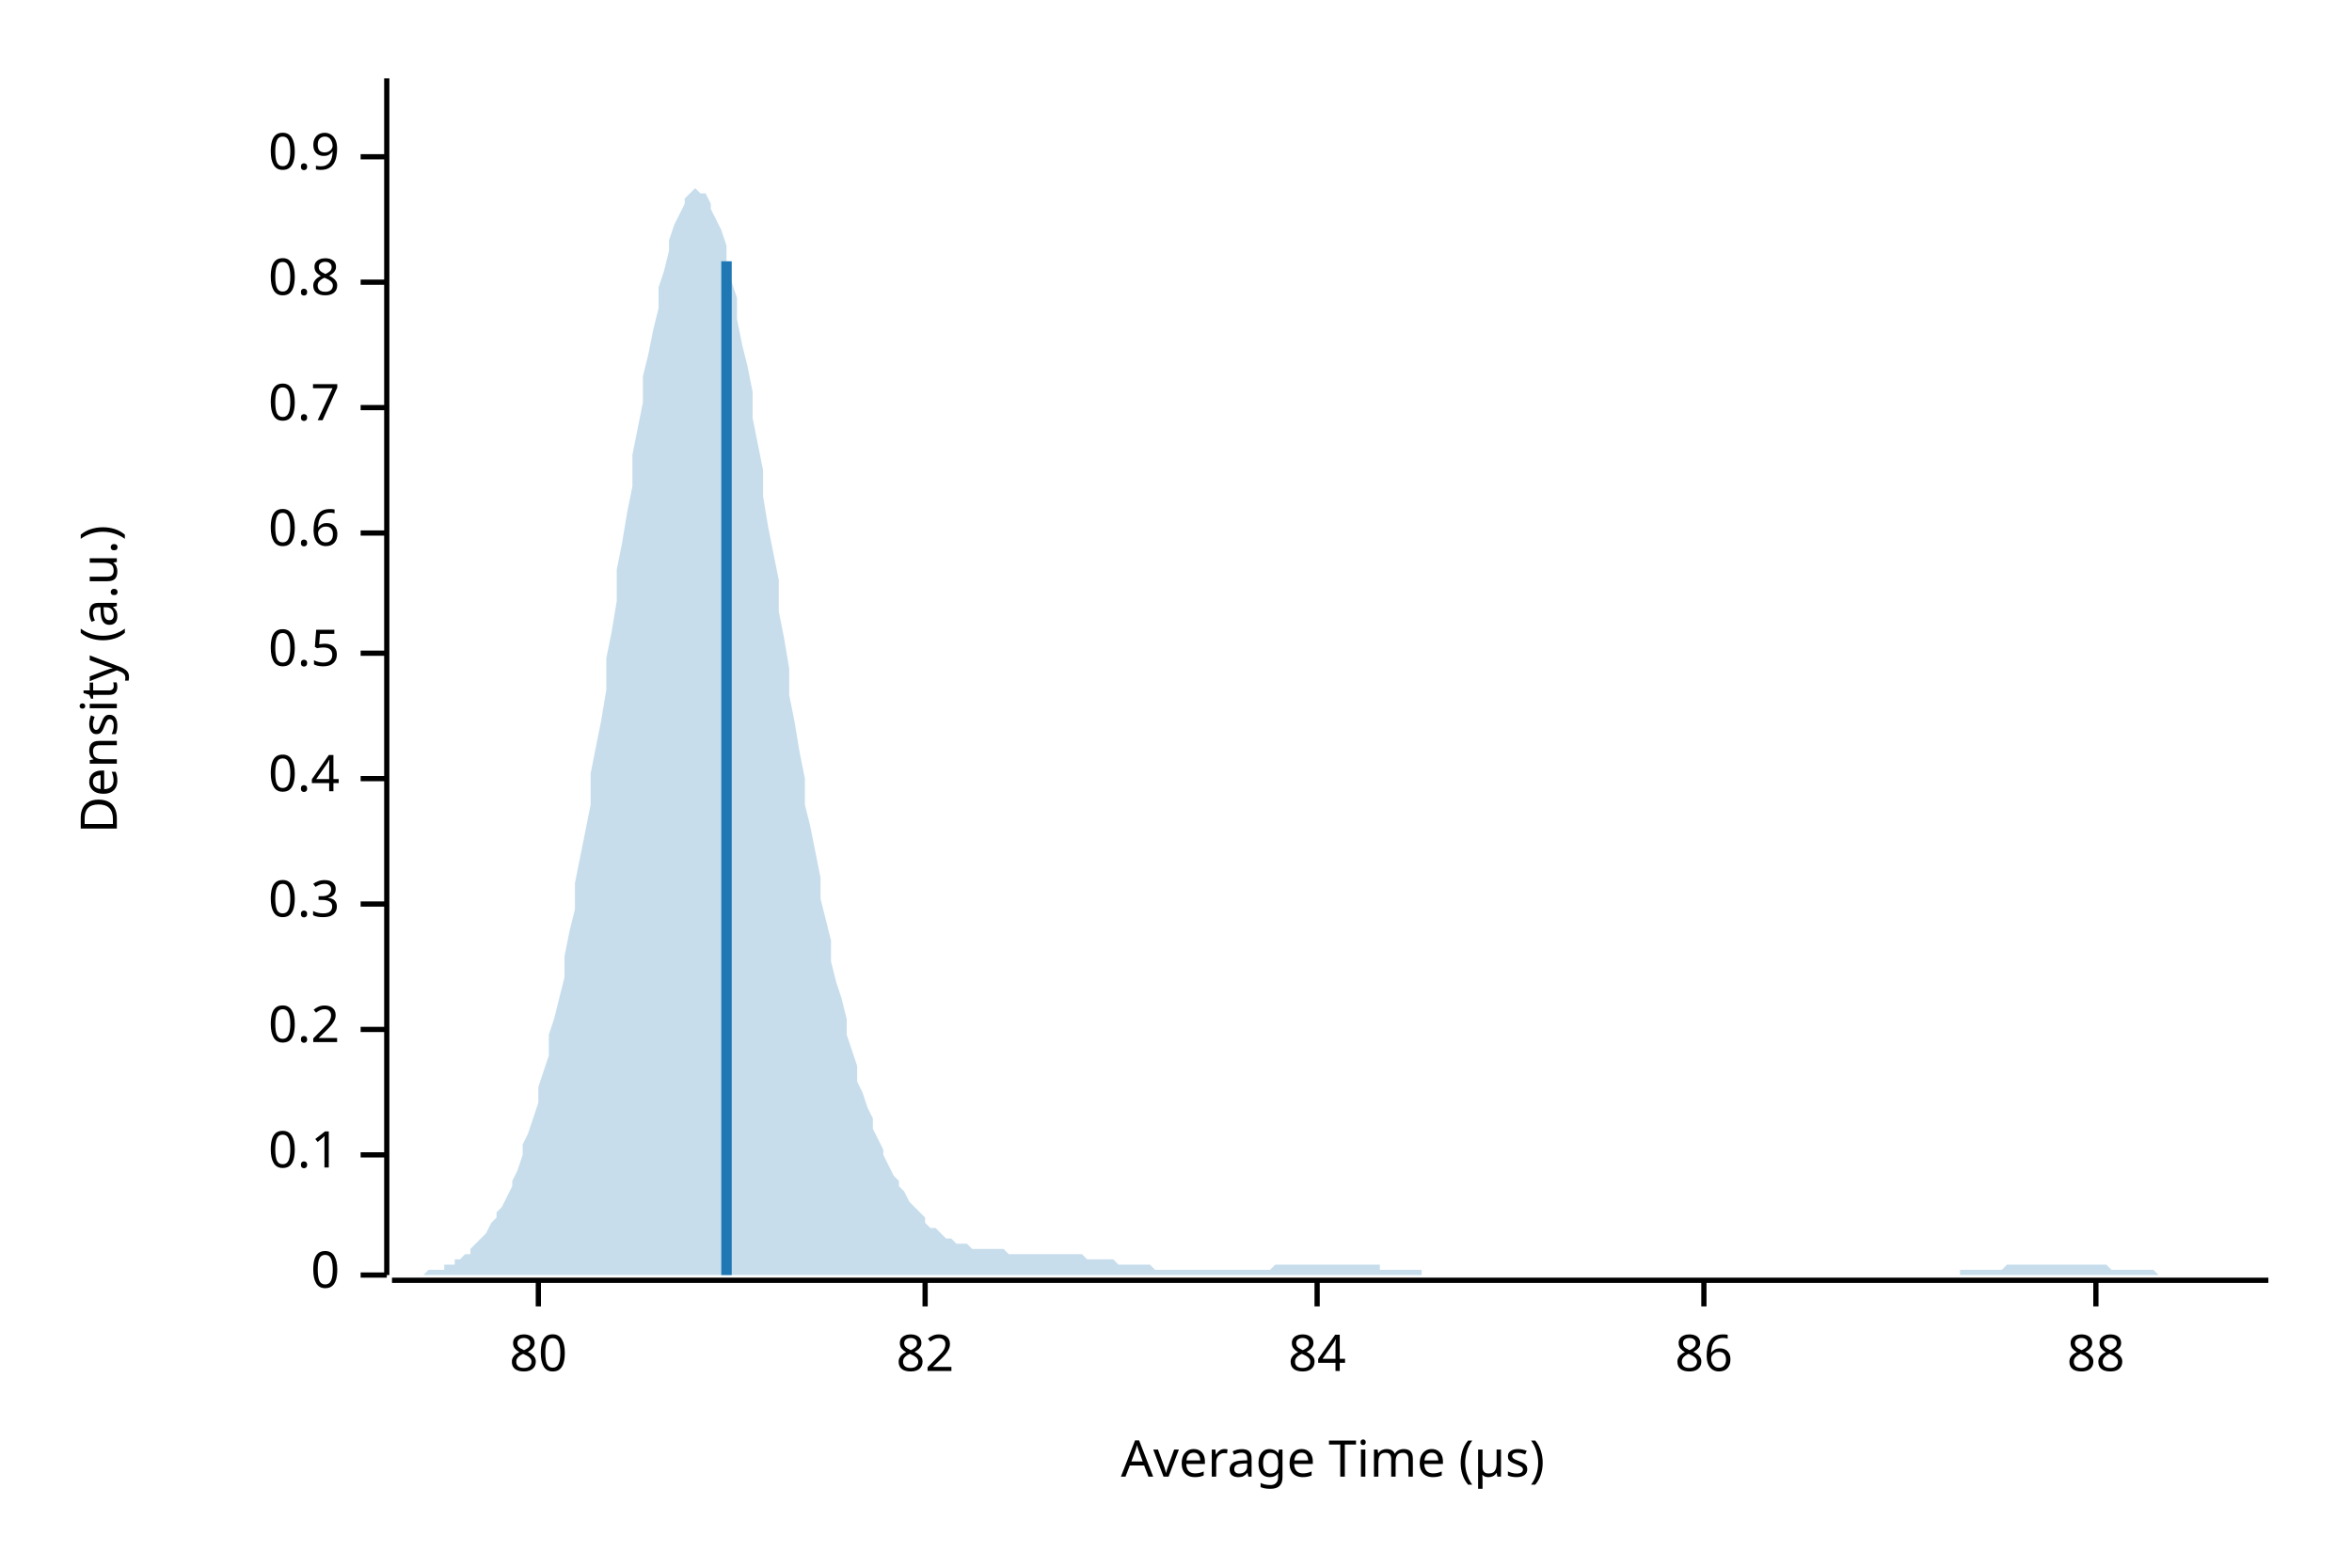
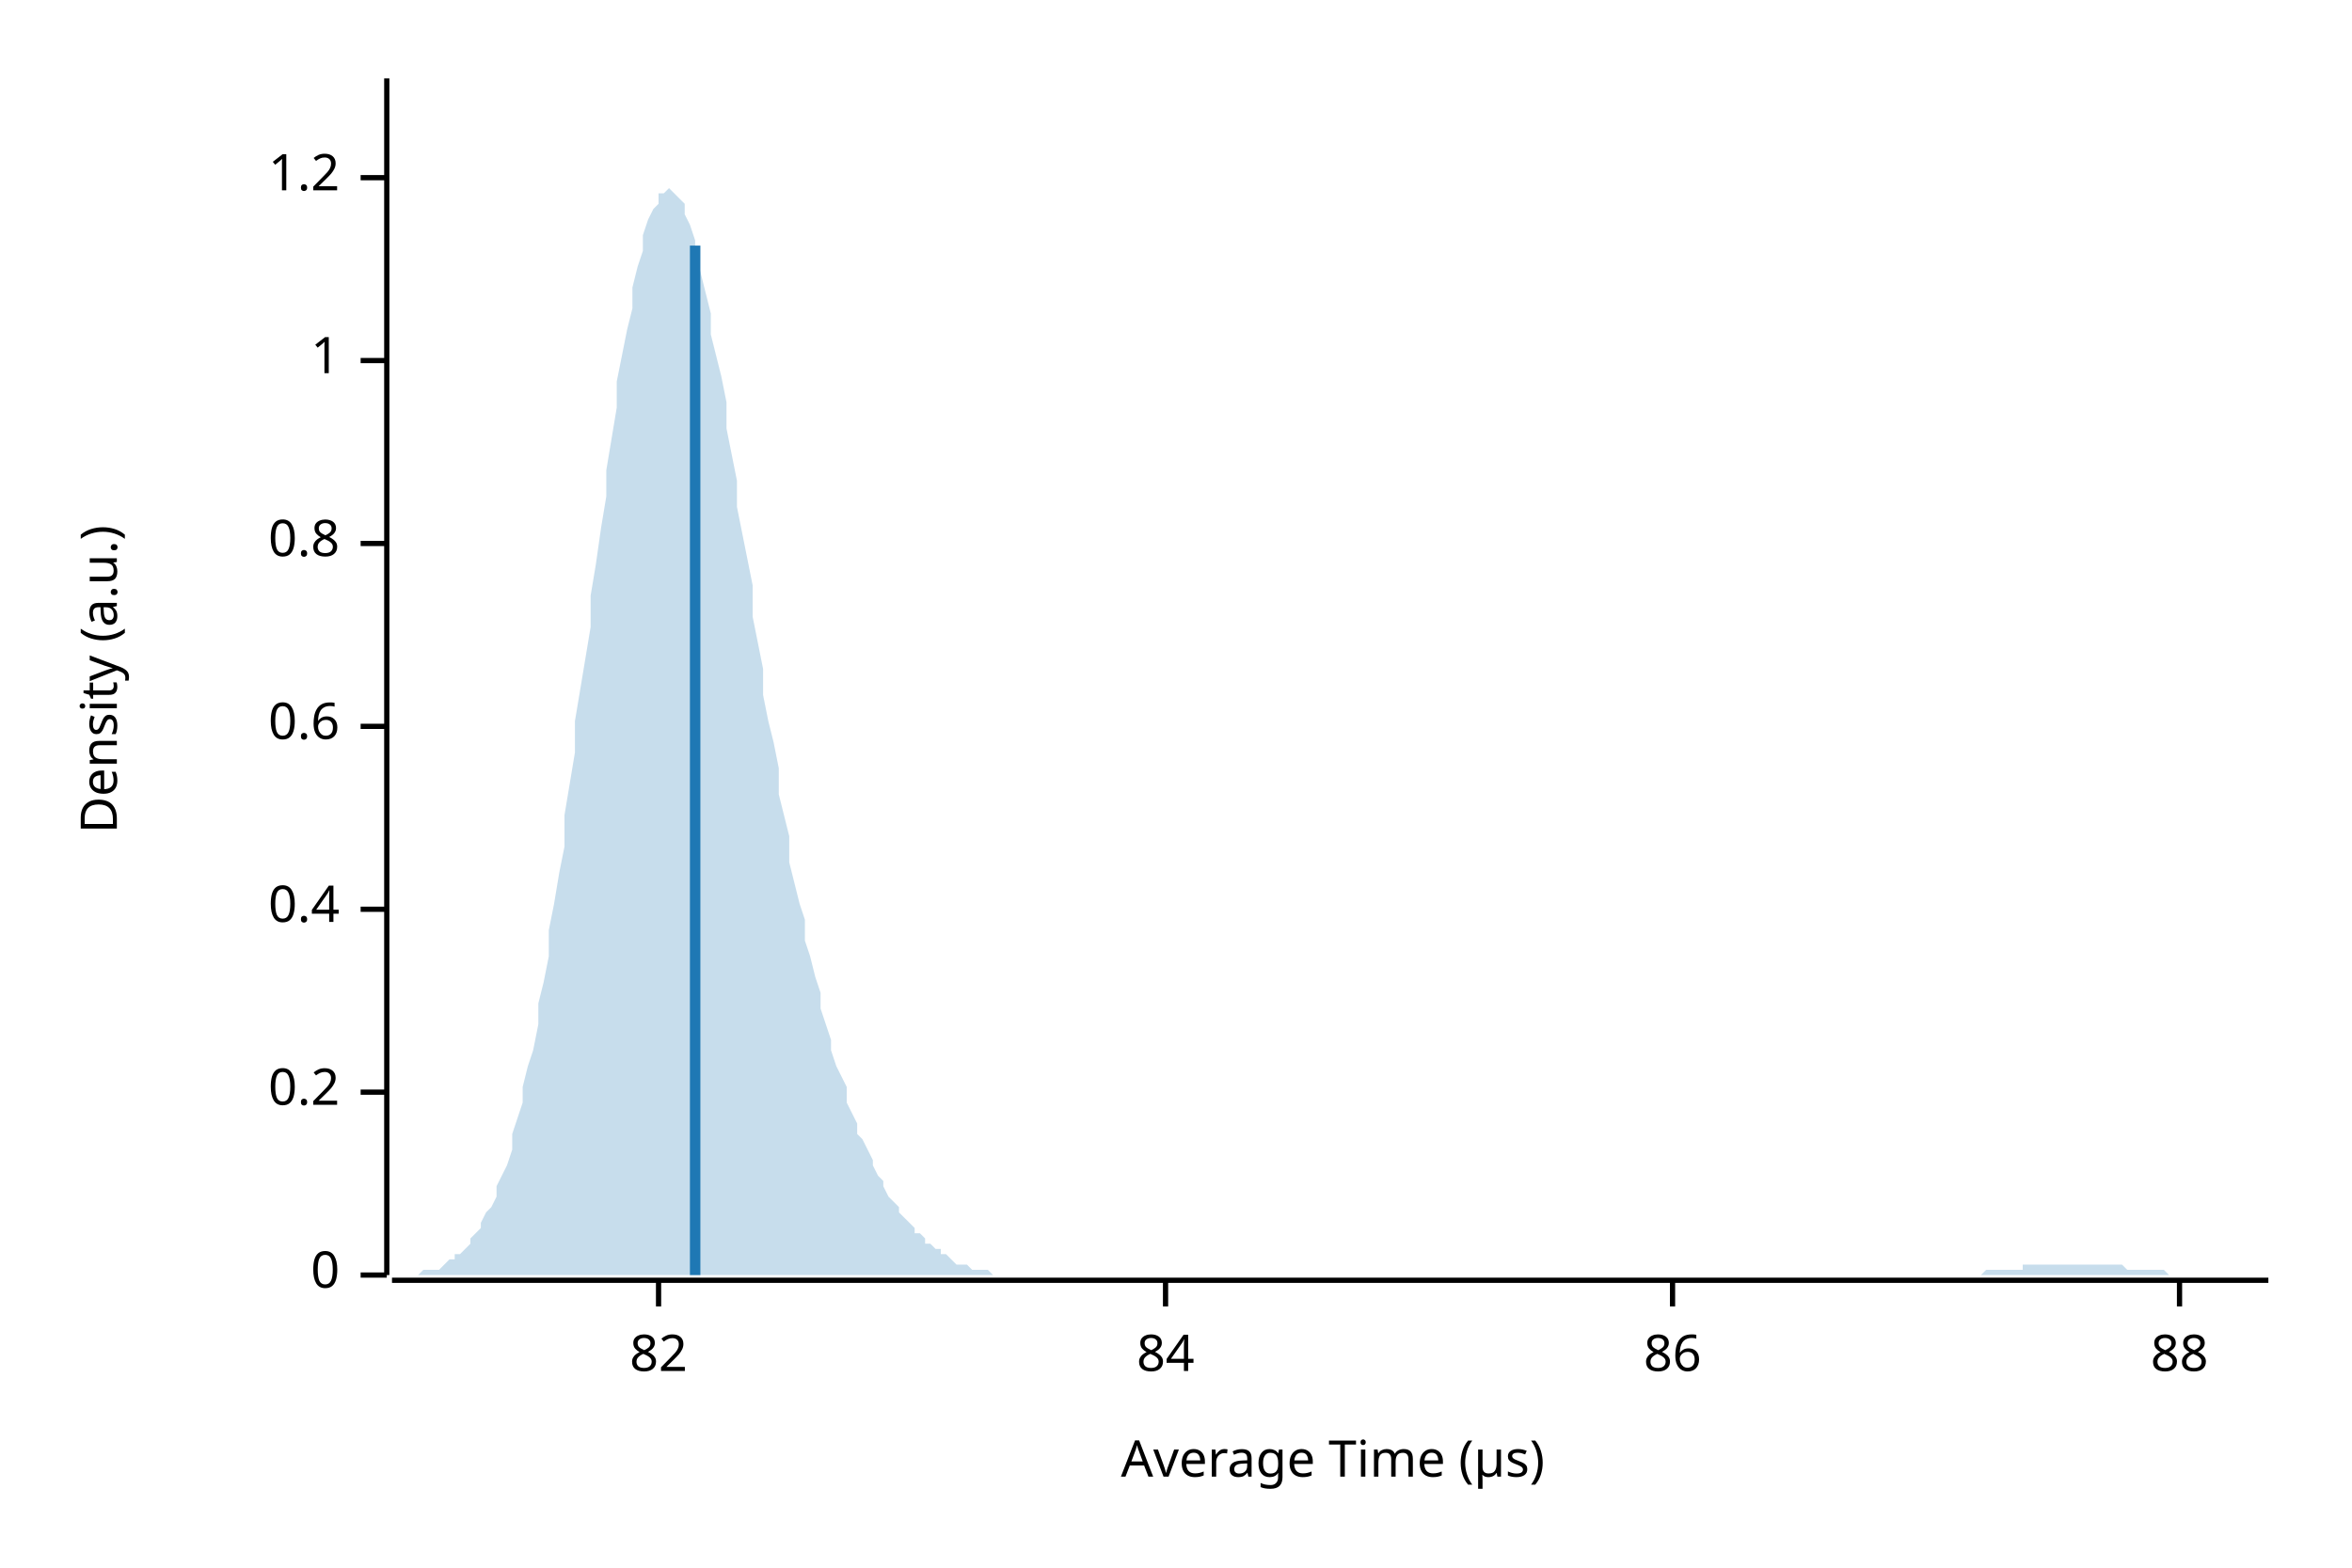
<svg xmlns="http://www.w3.org/2000/svg" width="450" height="300" viewBox="0 0 450 300">
  <text x="15" y="130" dy="0.76em" text-anchor="middle" font-family="sans-serif" font-size="9.677" opacity="1" fill="#000000" transform="rotate(270, 15, 130)">
Density (a.u.)
</text>
  <text x="255" y="285" dy="-0.5ex" text-anchor="middle" font-family="sans-serif" font-size="9.677" opacity="1" fill="#000000">
Average Time (µs)
</text>
  <polyline fill="none" opacity="1" stroke="#000000" stroke-width="1" points="74,15 74,244 " />
  <text x="65" y="244" dy="0.5ex" text-anchor="end" font-family="sans-serif" font-size="9.677" opacity="1" fill="#000000">
0
</text>
  <polyline fill="none" opacity="1" stroke="#000000" stroke-width="1" points="69,244 74,244 " />
-   <text x="65" y="221" dy="0.5ex" text-anchor="end" font-family="sans-serif" font-size="9.677" opacity="1" fill="#000000">
- 0.1
- </text>
-   <polyline fill="none" opacity="1" stroke="#000000" stroke-width="1" points="69,221 74,221 " />
-   <text x="65" y="197" dy="0.5ex" text-anchor="end" font-family="sans-serif" font-size="9.677" opacity="1" fill="#000000">
+   <text x="65" y="209" dy="0.5ex" text-anchor="end" font-family="sans-serif" font-size="9.677" opacity="1" fill="#000000">
0.2
</text>
-   <polyline fill="none" opacity="1" stroke="#000000" stroke-width="1" points="69,197 74,197 " />
-   <text x="65" y="173" dy="0.5ex" text-anchor="end" font-family="sans-serif" font-size="9.677" opacity="1" fill="#000000">
- 0.3
- </text>
-   <polyline fill="none" opacity="1" stroke="#000000" stroke-width="1" points="69,173 74,173 " />
-   <text x="65" y="149" dy="0.5ex" text-anchor="end" font-family="sans-serif" font-size="9.677" opacity="1" fill="#000000">
+   <polyline fill="none" opacity="1" stroke="#000000" stroke-width="1" points="69,209 74,209 " />
+   <text x="65" y="174" dy="0.5ex" text-anchor="end" font-family="sans-serif" font-size="9.677" opacity="1" fill="#000000">
0.4
</text>
-   <polyline fill="none" opacity="1" stroke="#000000" stroke-width="1" points="69,149 74,149 " />
-   <text x="65" y="125" dy="0.5ex" text-anchor="end" font-family="sans-serif" font-size="9.677" opacity="1" fill="#000000">
- 0.5
- </text>
-   <polyline fill="none" opacity="1" stroke="#000000" stroke-width="1" points="69,125 74,125 " />
-   <text x="65" y="102" dy="0.5ex" text-anchor="end" font-family="sans-serif" font-size="9.677" opacity="1" fill="#000000">
+   <polyline fill="none" opacity="1" stroke="#000000" stroke-width="1" points="69,174 74,174 " />
+   <text x="65" y="139" dy="0.5ex" text-anchor="end" font-family="sans-serif" font-size="9.677" opacity="1" fill="#000000">
0.6
</text>
-   <polyline fill="none" opacity="1" stroke="#000000" stroke-width="1" points="69,102 74,102 " />
-   <text x="65" y="78" dy="0.5ex" text-anchor="end" font-family="sans-serif" font-size="9.677" opacity="1" fill="#000000">
- 0.7
- </text>
-   <polyline fill="none" opacity="1" stroke="#000000" stroke-width="1" points="69,78 74,78 " />
-   <text x="65" y="54" dy="0.5ex" text-anchor="end" font-family="sans-serif" font-size="9.677" opacity="1" fill="#000000">
+   <polyline fill="none" opacity="1" stroke="#000000" stroke-width="1" points="69,139 74,139 " />
+   <text x="65" y="104" dy="0.5ex" text-anchor="end" font-family="sans-serif" font-size="9.677" opacity="1" fill="#000000">
0.8
</text>
-   <polyline fill="none" opacity="1" stroke="#000000" stroke-width="1" points="69,54 74,54 " />
-   <text x="65" y="30" dy="0.5ex" text-anchor="end" font-family="sans-serif" font-size="9.677" opacity="1" fill="#000000">
- 0.9
+   <polyline fill="none" opacity="1" stroke="#000000" stroke-width="1" points="69,104 74,104 " />
+   <text x="65" y="69" dy="0.5ex" text-anchor="end" font-family="sans-serif" font-size="9.677" opacity="1" fill="#000000">
+ 1
</text>
-   <polyline fill="none" opacity="1" stroke="#000000" stroke-width="1" points="69,30 74,30 " />
+   <polyline fill="none" opacity="1" stroke="#000000" stroke-width="1" points="69,69 74,69 " />
+   <text x="65" y="34" dy="0.5ex" text-anchor="end" font-family="sans-serif" font-size="9.677" opacity="1" fill="#000000">
+ 1.2
+ </text>
+   <polyline fill="none" opacity="1" stroke="#000000" stroke-width="1" points="69,34 74,34 " />
  <polyline fill="none" opacity="1" stroke="#000000" stroke-width="1" points="75,245 434,245 " />
-   <text x="103" y="255" dy="0.76em" text-anchor="middle" font-family="sans-serif" font-size="9.677" opacity="1" fill="#000000">
- 80
- </text>
-   <polyline fill="none" opacity="1" stroke="#000000" stroke-width="1" points="103,245 103,250 " />
-   <text x="177" y="255" dy="0.76em" text-anchor="middle" font-family="sans-serif" font-size="9.677" opacity="1" fill="#000000">
+   <text x="126" y="255" dy="0.76em" text-anchor="middle" font-family="sans-serif" font-size="9.677" opacity="1" fill="#000000">
82
</text>
-   <polyline fill="none" opacity="1" stroke="#000000" stroke-width="1" points="177,245 177,250 " />
-   <text x="252" y="255" dy="0.76em" text-anchor="middle" font-family="sans-serif" font-size="9.677" opacity="1" fill="#000000">
+   <polyline fill="none" opacity="1" stroke="#000000" stroke-width="1" points="126,245 126,250 " />
+   <text x="223" y="255" dy="0.76em" text-anchor="middle" font-family="sans-serif" font-size="9.677" opacity="1" fill="#000000">
84
</text>
-   <polyline fill="none" opacity="1" stroke="#000000" stroke-width="1" points="252,245 252,250 " />
-   <text x="326" y="255" dy="0.76em" text-anchor="middle" font-family="sans-serif" font-size="9.677" opacity="1" fill="#000000">
+   <polyline fill="none" opacity="1" stroke="#000000" stroke-width="1" points="223,245 223,250 " />
+   <text x="320" y="255" dy="0.76em" text-anchor="middle" font-family="sans-serif" font-size="9.677" opacity="1" fill="#000000">
86
</text>
-   <polyline fill="none" opacity="1" stroke="#000000" stroke-width="1" points="326,245 326,250 " />
-   <text x="401" y="255" dy="0.76em" text-anchor="middle" font-family="sans-serif" font-size="9.677" opacity="1" fill="#000000">
+   <polyline fill="none" opacity="1" stroke="#000000" stroke-width="1" points="320,245 320,250 " />
+   <text x="417" y="255" dy="0.76em" text-anchor="middle" font-family="sans-serif" font-size="9.677" opacity="1" fill="#000000">
88
</text>
-   <polyline fill="none" opacity="1" stroke="#000000" stroke-width="1" points="401,245 401,250 " />
-   <polygon opacity="0.25" fill="#1F78B4" points="75,244 75,244 76,244 77,244 77,244 78,244 79,244 80,244 80,244 81,244 82,243 82,243 83,243 84,243 85,243 85,242 86,242 87,242 87,241 88,241 89,240 90,240 90,239 91,238 92,237 92,237 93,236 94,234 95,233 95,232 96,231 97,229 98,227 98,226 99,224 100,221 100,219 101,217 102,214 103,211 103,208 104,205 105,202 105,198 106,195 107,191 108,187 108,183 109,178 110,174 110,169 111,164 112,159 113,154 113,148 114,143 115,138 116,132 116,126 117,121 118,115 118,109 119,104 120,98 121,93 121,87 122,82 123,77 123,72 124,68 125,63 126,59 126,55 127,52 128,48 128,46 129,43 130,41 131,39 131,38 132,37 133,36 133,36 134,37 135,37 136,39 136,40 137,42 138,44 139,47 139,50 140,54 141,57 141,61 142,66 143,70 144,75 144,80 145,85 146,90 146,95 147,101 148,106 149,111 149,117 150,122 151,128 151,133 152,138 153,144 154,149 154,154 155,158 156,163 157,168 157,172 158,176 159,180 159,184 160,188 161,191 162,195 162,198 163,201 164,204 164,207 165,209 166,212 167,214 167,216 168,218 169,220 169,221 170,223 171,225 172,226 172,227 173,228 174,230 175,231 175,231 176,232 177,233 177,234 178,235 179,235 180,236 180,236 181,237 182,237 182,237 183,238 184,238 185,238 185,238 186,239 187,239 187,239 188,239 189,239 190,239 190,239 191,239 192,239 192,239 193,240 194,240 195,240 195,240 196,240 197,240 198,240 198,240 199,240 200,240 200,240 201,240 202,240 203,240 203,240 204,240 205,240 205,240 206,240 207,240 208,241 208,241 209,241 210,241 210,241 211,241 212,241 213,241 213,241 214,242 215,242 216,242 216,242 217,242 218,242 218,242 219,242 220,242 221,243 221,243 222,243 223,243 223,243 224,243 225,243 226,243 226,243 227,243 228,243 228,243 229,243 230,243 231,243 231,243 232,243 233,243 233,243 234,243 235,243 236,243 236,243 237,243 238,243 239,243 239,243 240,243 241,243 241,243 242,243 243,243 244,242 244,242 245,242 246,242 246,242 247,242 248,242 249,242 249,242 250,242 251,242 251,242 252,242 253,242 254,242 254,242 255,242 256,242 257,242 257,242 258,242 259,242 259,242 260,242 261,242 262,242 262,242 263,242 264,242 264,243 265,243 266,243 267,243 267,243 268,243 269,243 269,243 270,243 271,243 272,243 272,244 273,244 274,244 275,244 275,244 276,244 277,244 277,244 278,244 279,244 280,244 280,244 281,244 282,244 282,244 283,244 284,244 285,244 285,244 286,244 287,244 287,244 288,244 289,244 290,244 290,244 291,244 292,244 292,244 293,244 294,244 295,244 295,244 296,244 297,244 298,244 298,244 299,244 300,244 300,244 301,244 302,244 303,244 303,244 304,244 305,244 305,244 306,244 307,244 308,244 308,244 309,244 310,244 310,244 311,244 312,244 313,244 313,244 314,244 315,244 316,244 316,244 317,244 318,244 318,244 319,244 320,244 321,244 321,244 322,244 323,244 323,244 324,244 325,244 326,244 326,244 327,244 328,244 328,244 329,244 330,244 331,244 331,244 332,244 333,244 333,244 334,244 335,244 336,244 336,244 337,244 338,244 339,244 339,244 340,244 341,244 341,244 342,244 343,244 344,244 344,244 345,244 346,244 346,244 347,244 348,244 349,244 349,244 350,244 351,244 351,244 352,244 353,244 354,244 354,244 355,244 356,244 357,244 357,244 358,244 359,244 359,244 360,244 361,244 362,244 362,244 363,244 364,244 364,244 365,244 366,244 367,244 367,244 368,244 369,244 369,244 370,244 371,244 372,244 372,244 373,244 374,244 375,244 375,243 376,243 377,243 377,243 378,243 379,243 380,243 380,243 381,243 382,243 382,243 383,243 384,242 385,242 385,242 386,242 387,242 387,242 388,242 389,242 390,242 390,242 391,242 392,242 392,242 393,242 394,242 395,242 395,242 396,242 397,242 398,242 398,242 399,242 400,242 400,242 401,242 402,242 403,242 403,242 404,243 405,243 405,243 406,243 407,243 408,243 408,243 409,243 410,243 410,243 411,243 412,243 413,244 413,244 414,244 415,244 416,244 416,244 417,244 418,244 418,244 419,244 420,244 421,244 421,244 422,244 423,244 423,244 424,244 425,244 426,244 426,244 427,244 428,244 428,244 429,244 430,244 431,244 431,244 432,244 433,244 434,244 434,244 75,244 " />
-   <polyline fill="none" opacity="1" stroke="#1F78B4" stroke-width="2" points="139,244 139,50 " />
+   <polyline fill="none" opacity="1" stroke="#000000" stroke-width="1" points="417,245 417,250 " />
+   <polygon opacity="0.25" fill="#1F78B4" points="75,244 75,244 76,244 77,244 77,244 78,244 79,244 80,244 80,244 81,243 82,243 82,243 83,243 84,243 85,242 85,242 86,241 87,241 87,240 88,240 89,239 90,238 90,237 91,236 92,235 92,234 93,232 94,231 95,229 95,227 96,225 97,223 98,220 98,217 99,214 100,211 100,208 101,204 102,201 103,196 103,192 104,188 105,183 105,178 106,173 107,167 108,162 108,156 109,150 110,144 110,138 111,132 112,126 113,120 113,114 114,108 115,101 116,95 116,90 117,84 118,78 118,73 119,68 120,63 121,59 121,55 122,51 123,48 123,45 124,42 125,40 126,39 126,37 127,37 128,36 128,36 129,37 130,38 131,39 131,41 132,43 133,46 133,49 134,52 135,56 136,60 136,64 137,68 138,72 139,77 139,82 140,87 141,92 141,97 142,102 143,107 144,112 144,118 145,123 146,128 146,133 147,138 148,142 149,147 149,152 150,156 151,160 151,165 152,169 153,173 154,176 154,180 155,183 156,187 157,190 157,193 158,196 159,199 159,201 160,204 161,206 162,208 162,211 163,213 164,215 164,217 165,218 166,220 167,222 167,223 168,225 169,226 169,227 170,229 171,230 172,231 172,232 173,233 174,234 175,235 175,236 176,236 177,237 177,238 178,238 179,239 180,239 180,240 181,240 182,241 182,241 183,242 184,242 185,242 185,242 186,243 187,243 187,243 188,243 189,243 190,244 190,244 191,244 192,244 192,244 193,244 194,244 195,244 195,244 196,244 197,244 198,244 198,244 199,244 200,244 200,244 201,244 202,244 203,244 203,244 204,244 205,244 205,244 206,244 207,244 208,244 208,244 209,244 210,244 210,244 211,244 212,244 213,244 213,244 214,244 215,244 216,244 216,244 217,244 218,244 218,244 219,244 220,244 221,244 221,244 222,244 223,244 223,244 224,244 225,244 226,244 226,244 227,244 228,244 228,244 229,244 230,244 231,244 231,244 232,244 233,244 233,244 234,244 235,244 236,244 236,244 237,244 238,244 239,244 239,244 240,244 241,244 241,244 242,244 243,244 244,244 244,244 245,244 246,244 246,244 247,244 248,244 249,244 249,244 250,244 251,244 251,244 252,244 253,244 254,244 254,244 255,244 256,244 257,244 257,244 258,244 259,244 259,244 260,244 261,244 262,244 262,244 263,244 264,244 264,244 265,244 266,244 267,244 267,244 268,244 269,244 269,244 270,244 271,244 272,244 272,244 273,244 274,244 275,244 275,244 276,244 277,244 277,244 278,244 279,244 280,244 280,244 281,244 282,244 282,244 283,244 284,244 285,244 285,244 286,244 287,244 287,244 288,244 289,244 290,244 290,244 291,244 292,244 292,244 293,244 294,244 295,244 295,244 296,244 297,244 298,244 298,244 299,244 300,244 300,244 301,244 302,244 303,244 303,244 304,244 305,244 305,244 306,244 307,244 308,244 308,244 309,244 310,244 310,244 311,244 312,244 313,244 313,244 314,244 315,244 316,244 316,244 317,244 318,244 318,244 319,244 320,244 321,244 321,244 322,244 323,244 323,244 324,244 325,244 326,244 326,244 327,244 328,244 328,244 329,244 330,244 331,244 331,244 332,244 333,244 333,244 334,244 335,244 336,244 336,244 337,244 338,244 339,244 339,244 340,244 341,244 341,244 342,244 343,244 344,244 344,244 345,244 346,244 346,244 347,244 348,244 349,244 349,244 350,244 351,244 351,244 352,244 353,244 354,244 354,244 355,244 356,244 357,244 357,244 358,244 359,244 359,244 360,244 361,244 362,244 362,244 363,244 364,244 364,244 365,244 366,244 367,244 367,244 368,244 369,244 369,244 370,244 371,244 372,244 372,244 373,244 374,244 375,244 375,244 376,244 377,244 377,244 378,244 379,244 380,243 380,243 381,243 382,243 382,243 383,243 384,243 385,243 385,243 386,243 387,243 387,242 388,242 389,242 390,242 390,242 391,242 392,242 392,242 393,242 394,242 395,242 395,242 396,242 397,242 398,242 398,242 399,242 400,242 400,242 401,242 402,242 403,242 403,242 404,242 405,242 405,242 406,242 407,243 408,243 408,243 409,243 410,243 410,243 411,243 412,243 413,243 413,243 414,243 415,244 416,244 416,244 417,244 418,244 418,244 419,244 420,244 421,244 421,244 422,244 423,244 423,244 424,244 425,244 426,244 426,244 427,244 428,244 428,244 429,244 430,244 431,244 431,244 432,244 433,244 434,244 434,244 75,244 " />
+   <polyline fill="none" opacity="1" stroke="#1F78B4" stroke-width="2" points="133,244 133,47 " />
</svg>
